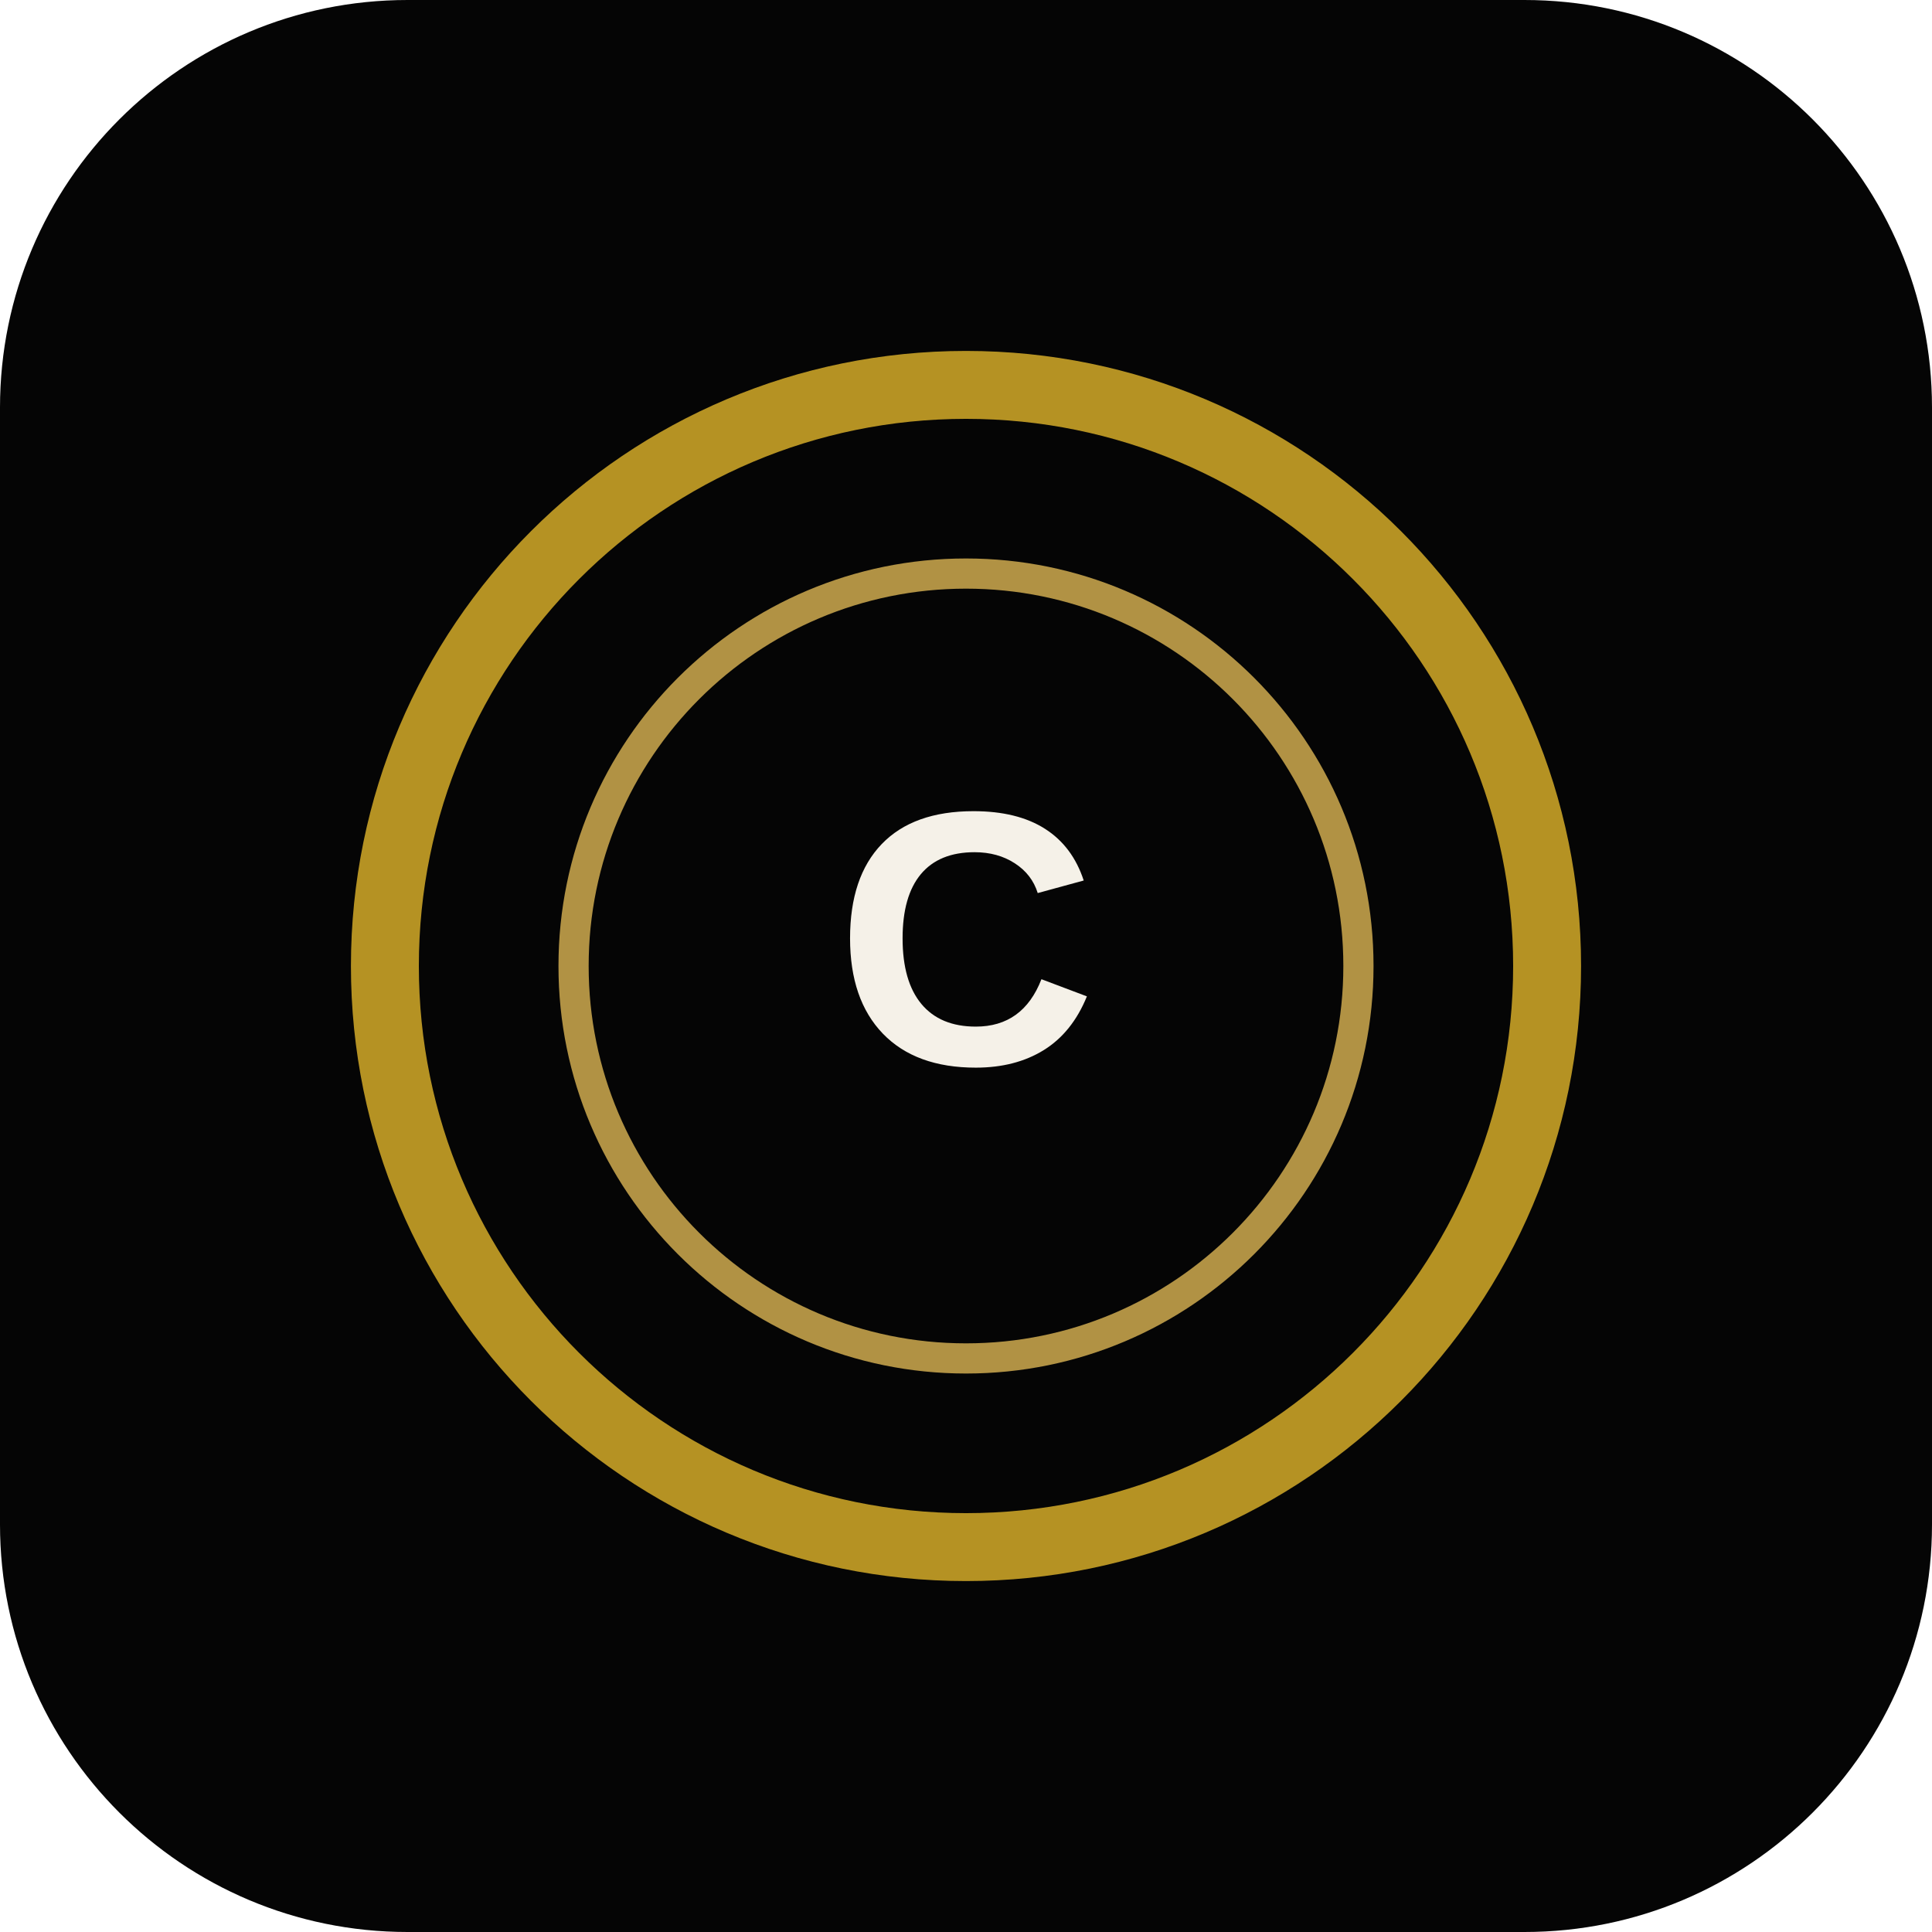
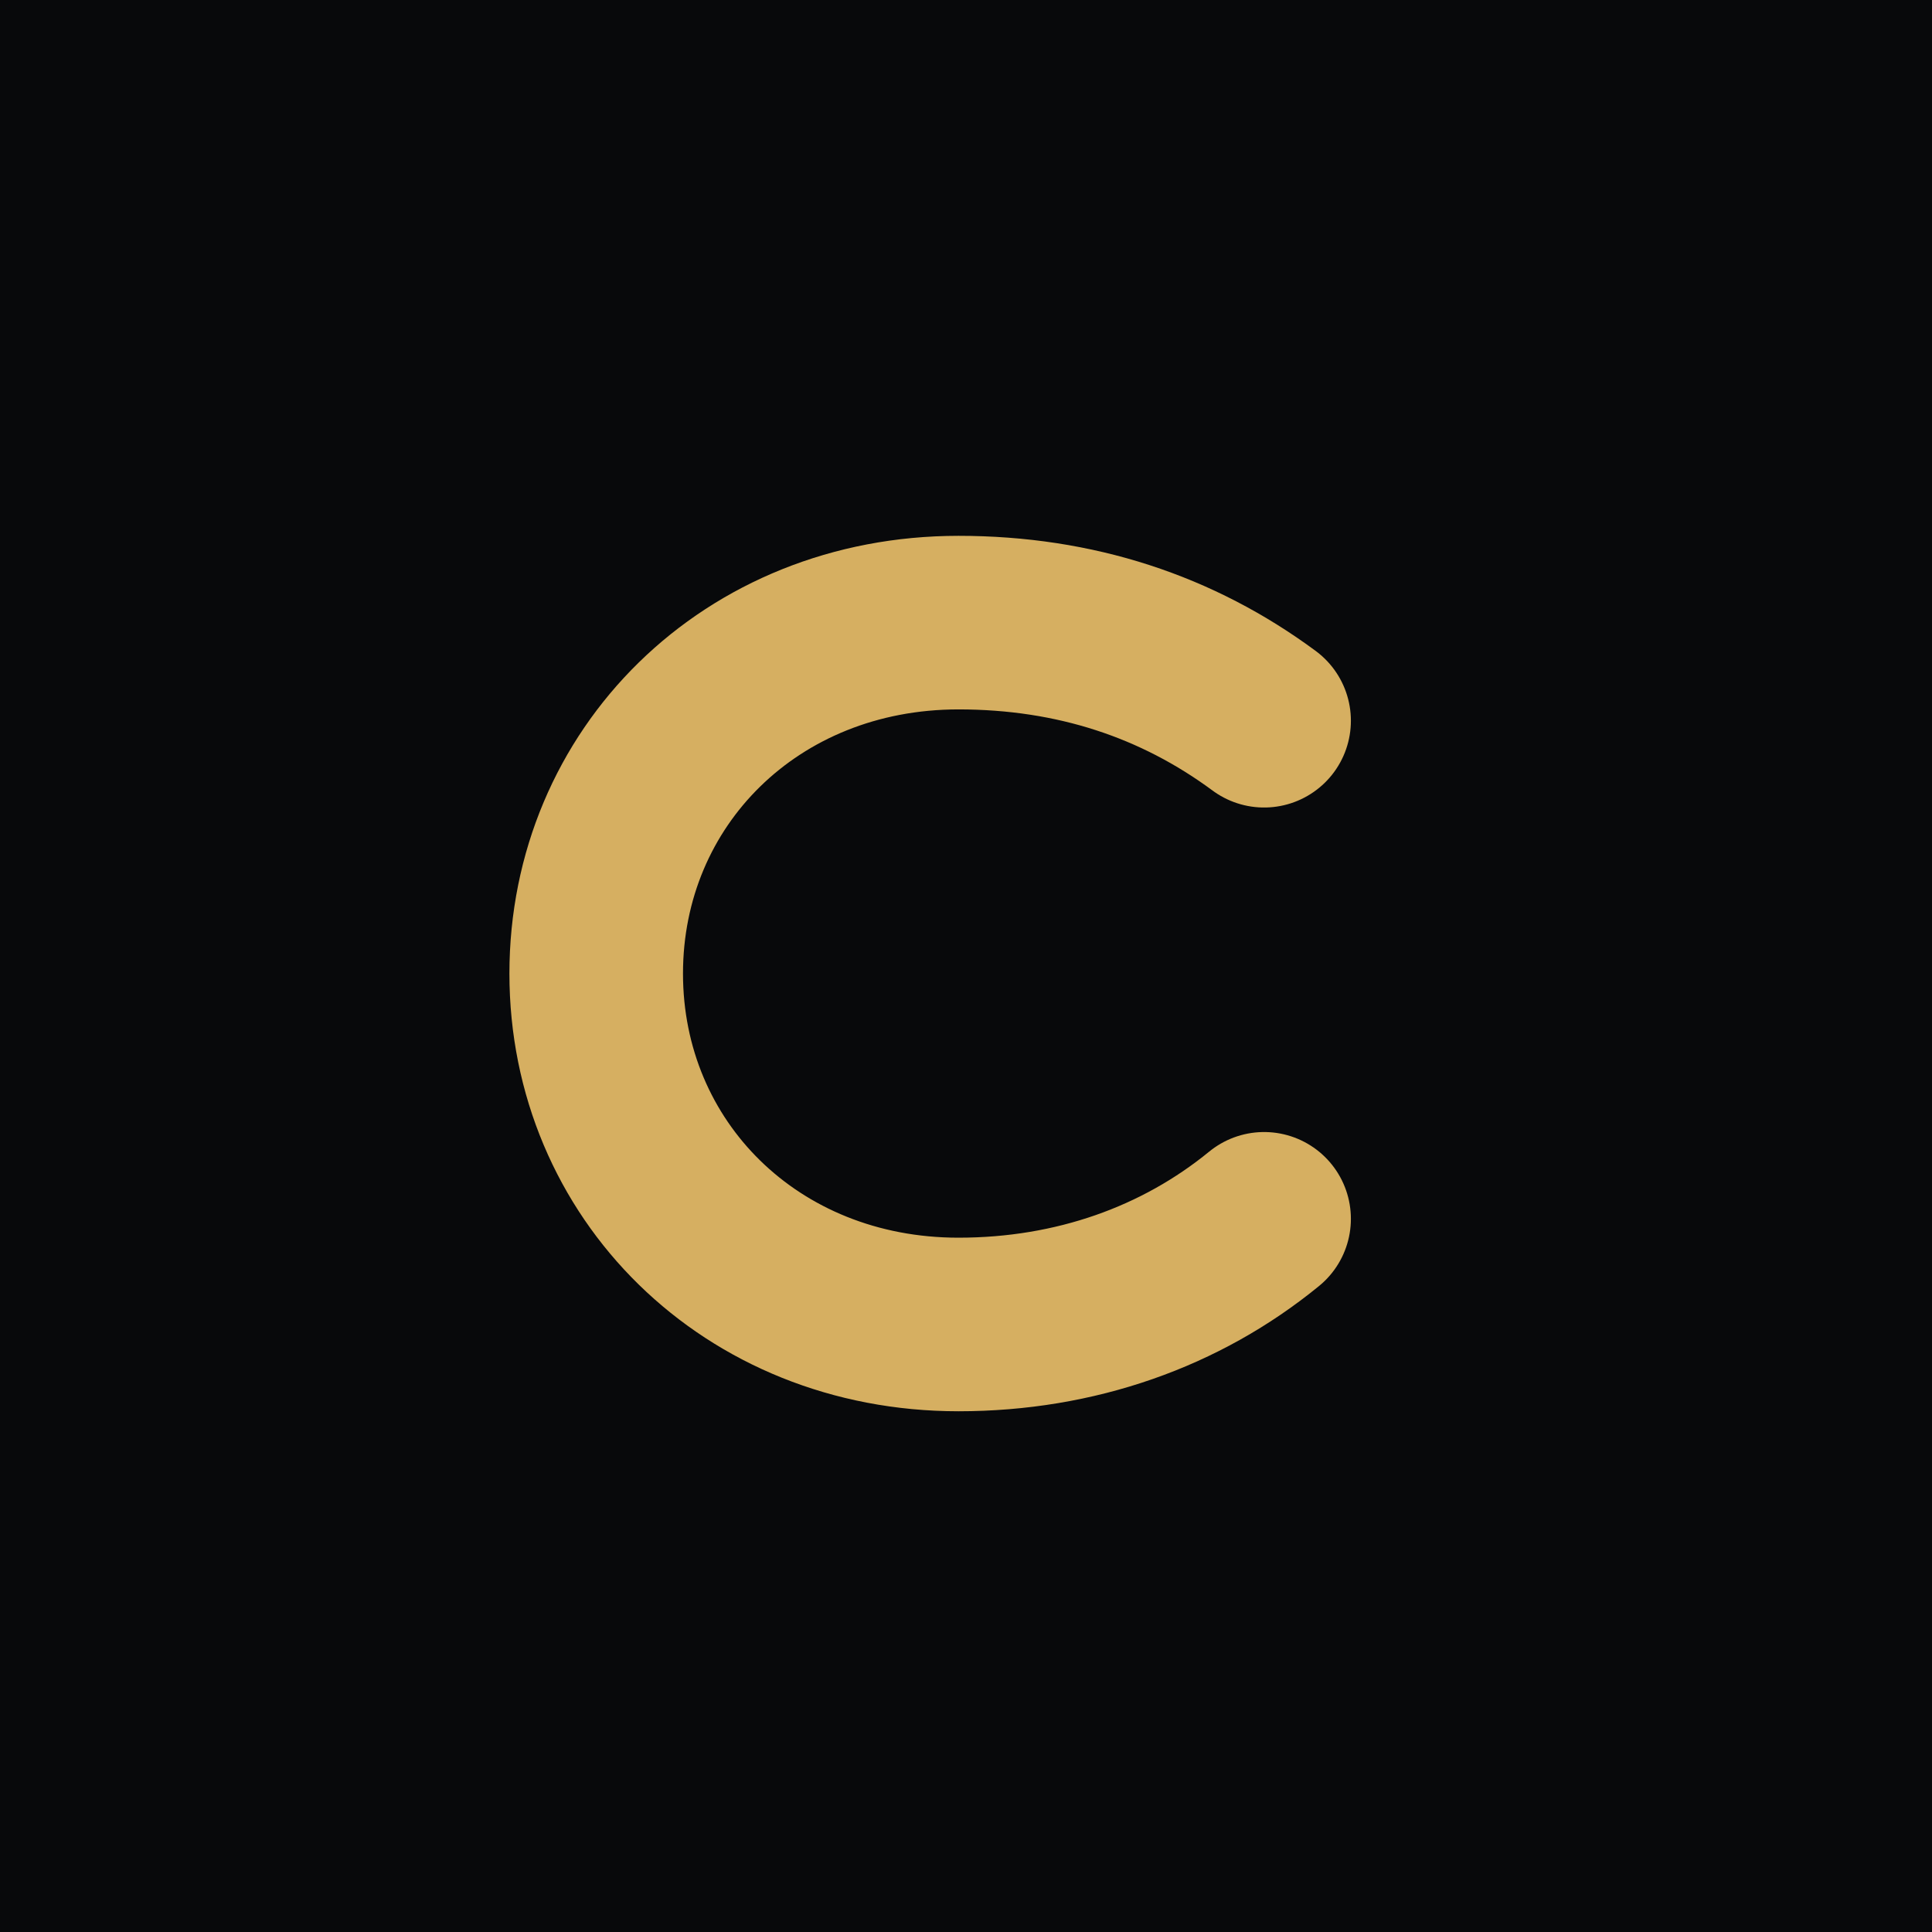
- <svg xmlns="http://www.w3.org/2000/svg" viewBox="0 0 512 512">
-   <rect width="512" height="512" rx="108" fill="#050505" />
-   <circle cx="256" cy="256" r="154" fill="none" stroke="#C9A227" stroke-width="18" opacity=".9" />
-   <circle cx="256" cy="256" r="104" fill="none" stroke="#F4C95D" stroke-width="8" opacity=".72" />
-   <text x="256" y="282" text-anchor="middle" font-family="Arial,Helvetica,sans-serif" font-size="96" font-weight="800" fill="#F5F1E8">C</text>
+ <svg xmlns="http://www.w3.org/2000/svg" viewBox="0 0 512 512" role="img" aria-label="Core lowercase c mark">
+   <rect width="512" height="512" fill="#08090B" />
+   <path d="M335 191C312 174 285 165 254 165C199 165 158 206 158 258C158 310 199 351 254 351C285 351 313 341 335 323" fill="none" stroke="#D6AF61" stroke-width="46" stroke-linecap="round" stroke-linejoin="round" />
</svg>
